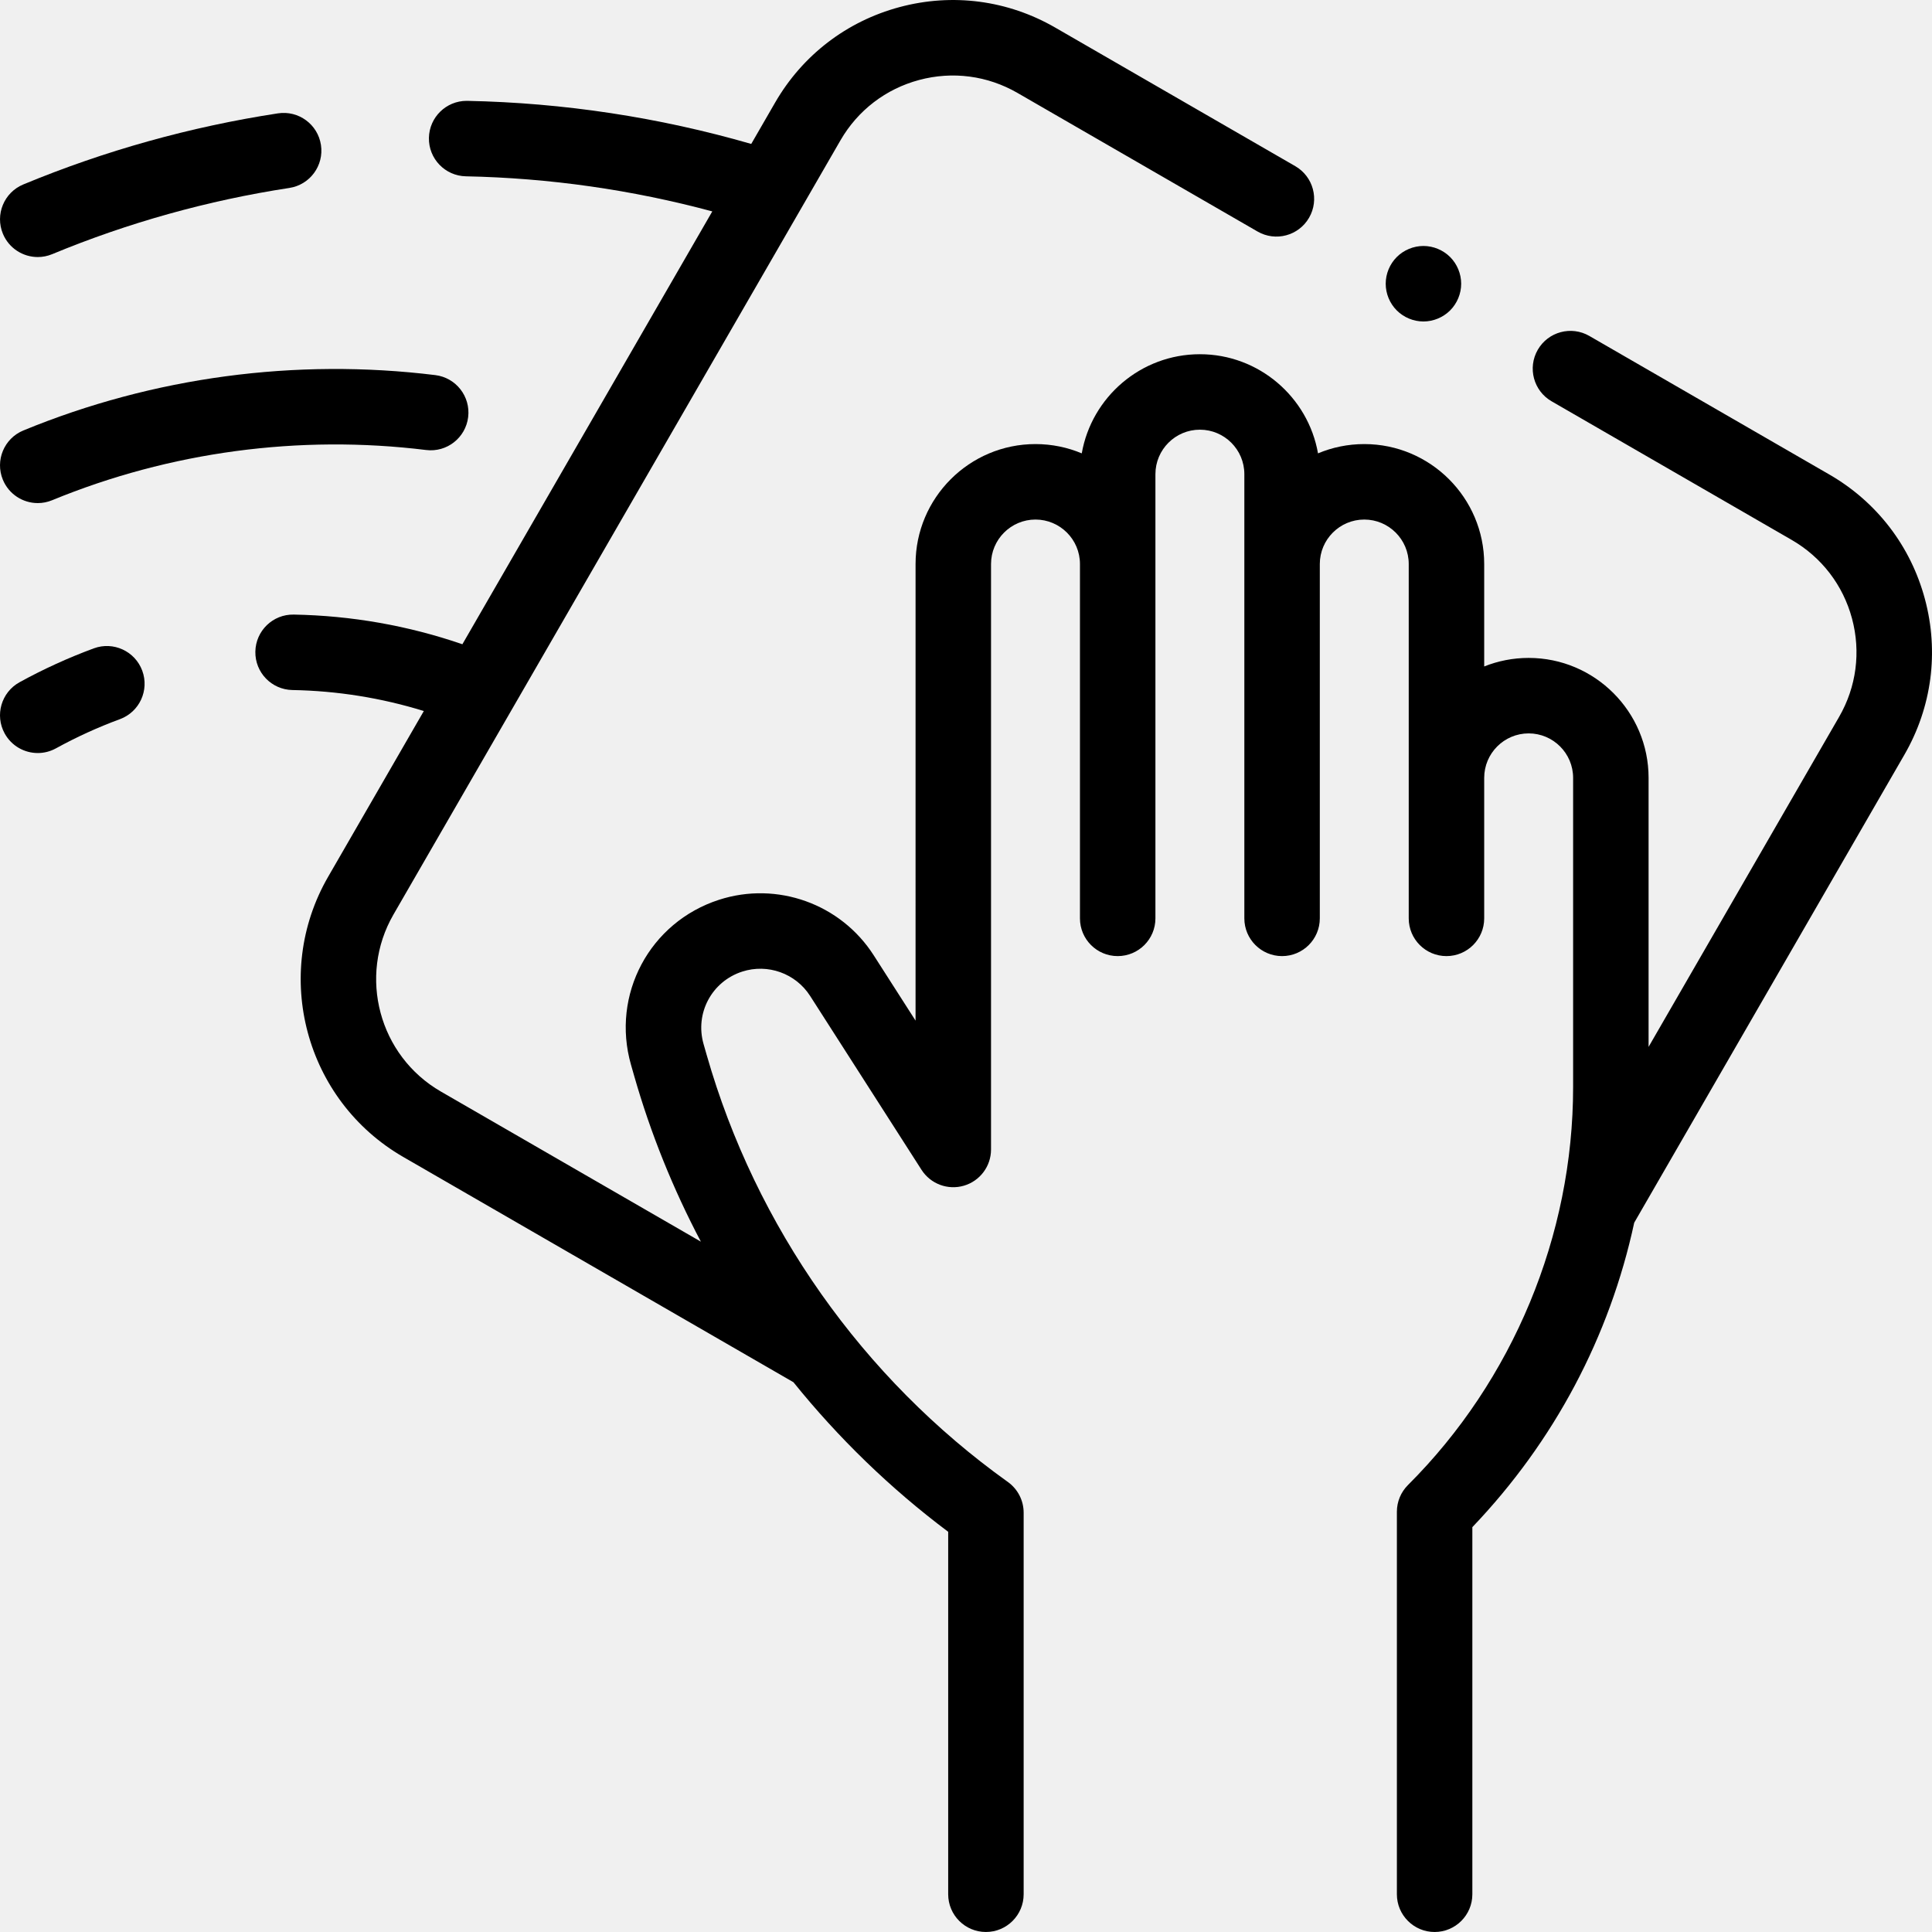
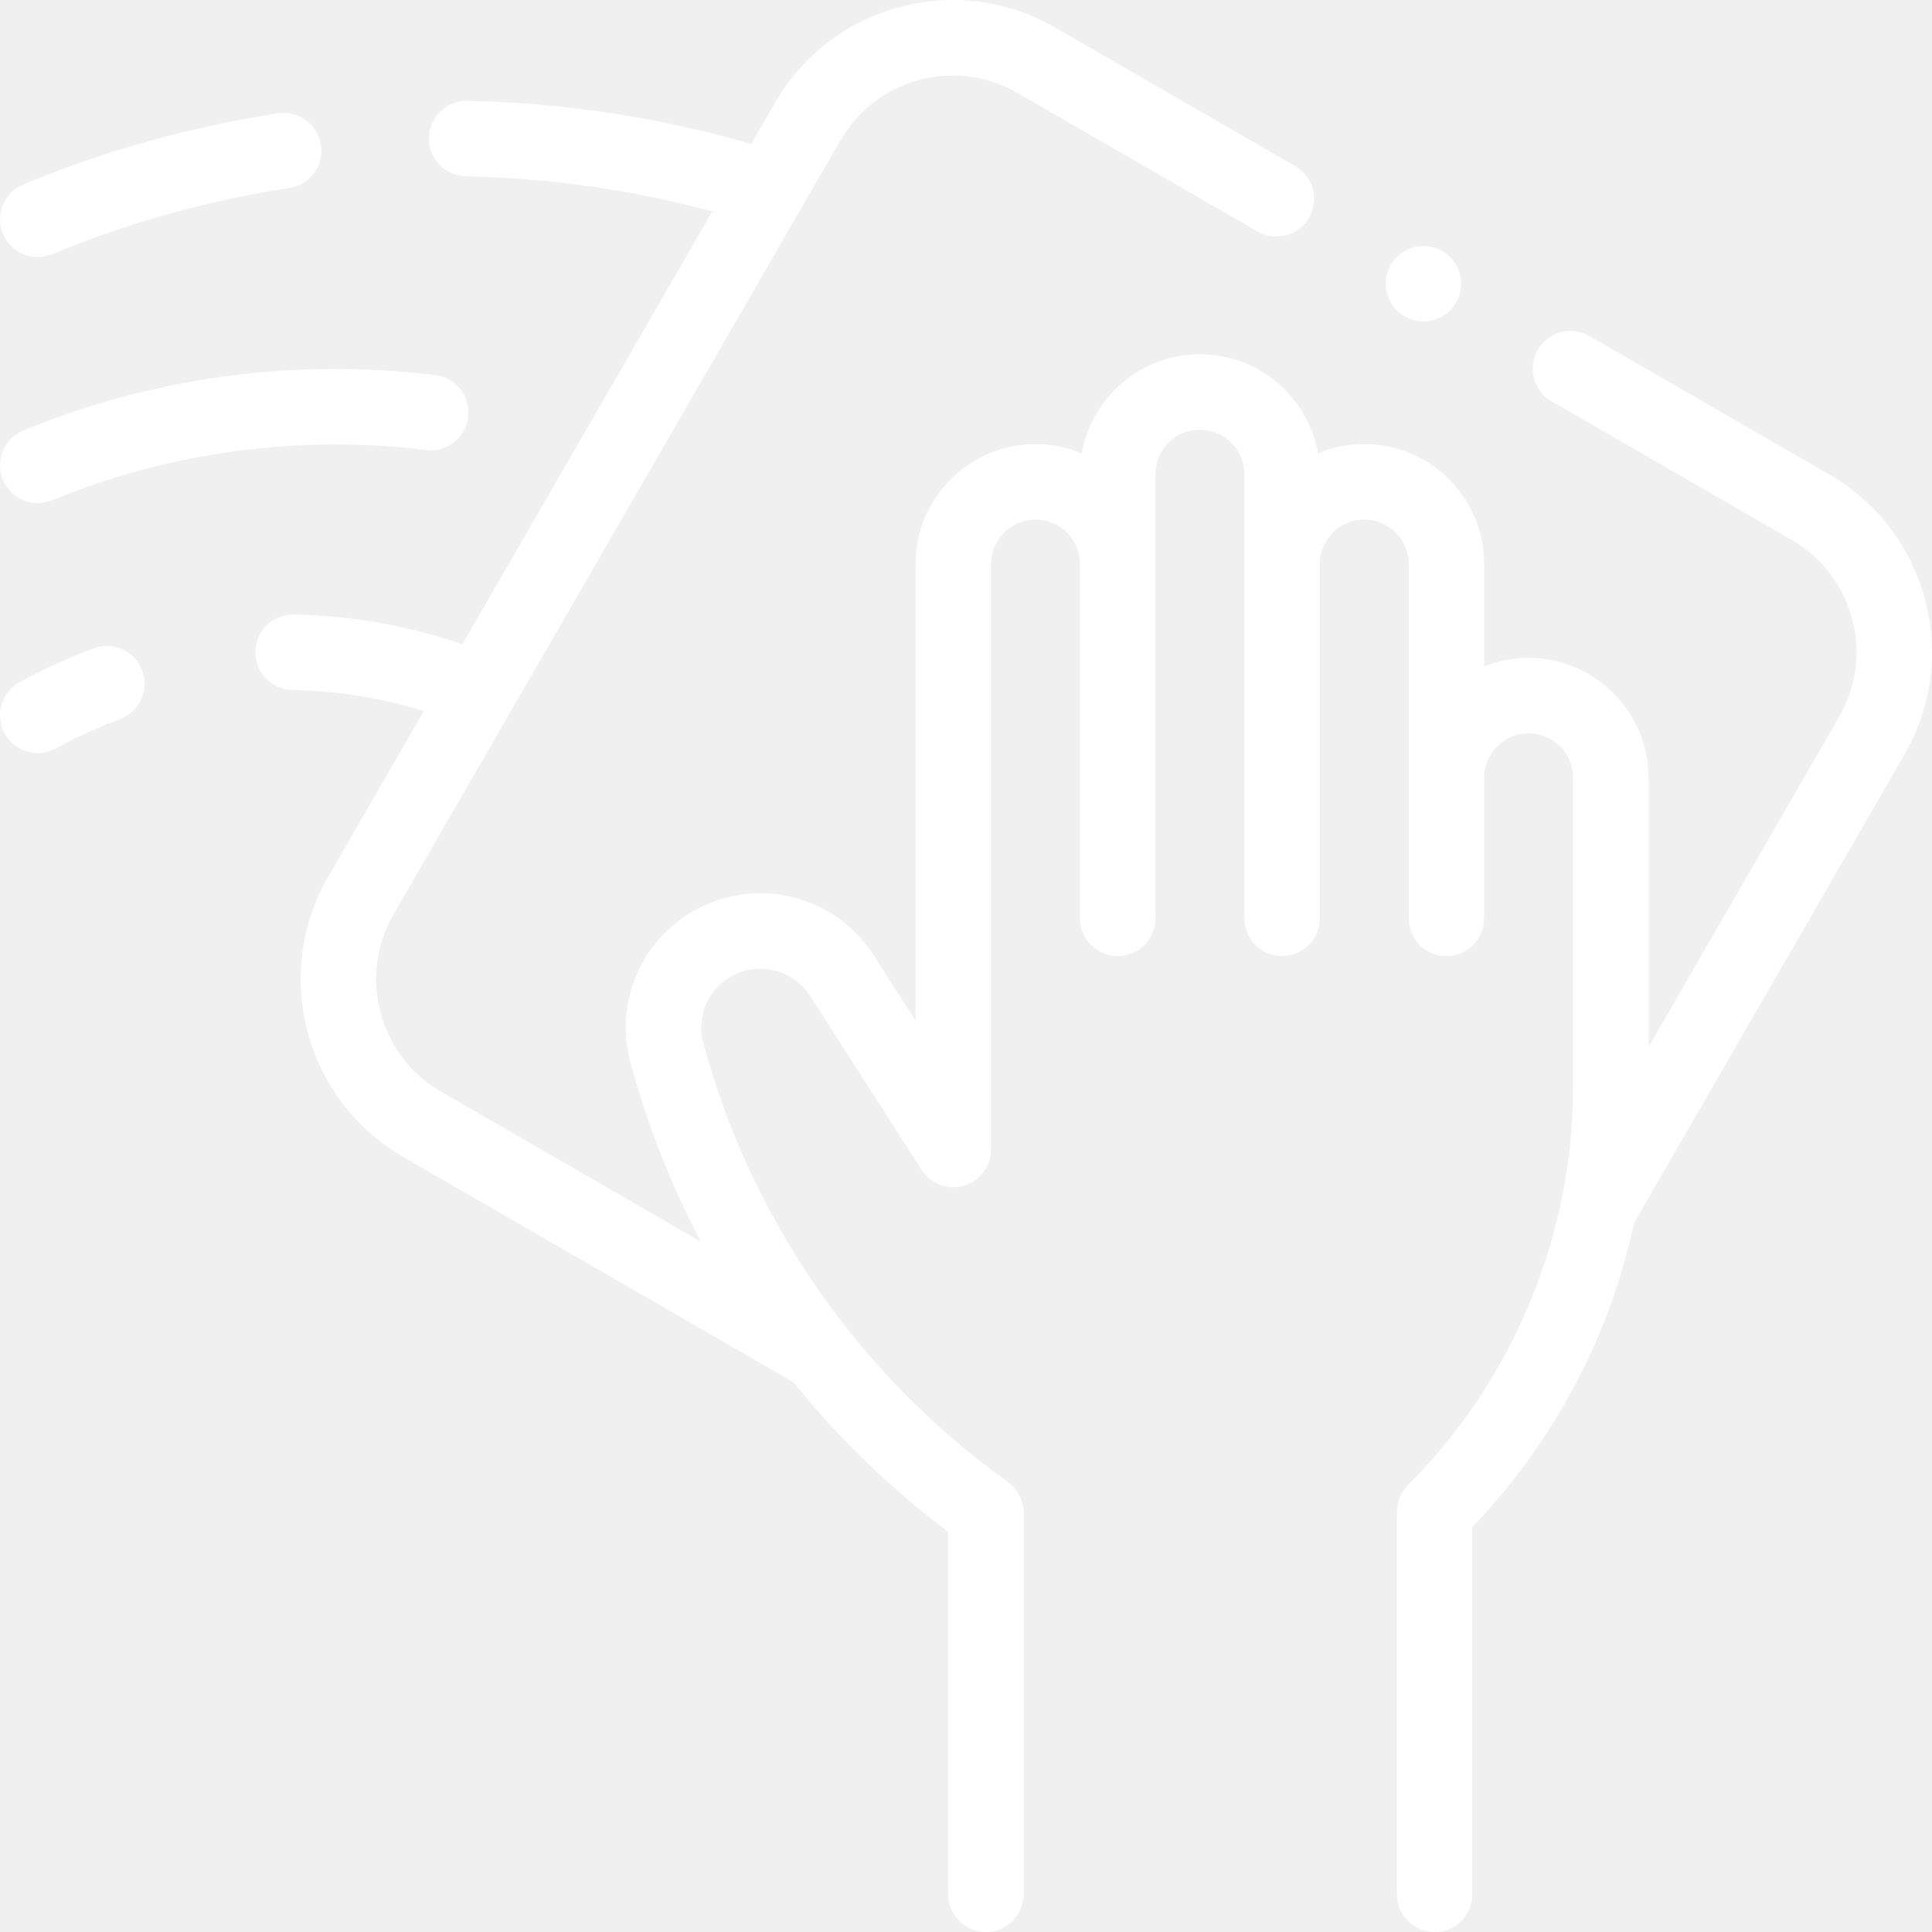
- <svg xmlns="http://www.w3.org/2000/svg" id="Capa_1" enable-background="new 0 0 512.022 512.022" height="512" viewBox="0 0 512.022 512.022" width="512">
+ <svg xmlns="http://www.w3.org/2000/svg" id="Capa_1" enable-background="new 0 0 512.022 512.022" height="512" viewBox="0 0 512.022 512.022" width="512" fill="#FFF">
  <g id="XMLID_1007_">
    <g id="XMLID_543_">
      <path id="XMLID_544_" d="m510.146 158.762c-3.757-14.022-12.75-25.743-25.323-33.001l-63.616-36.729c-4.782-2.76-10.898-1.123-13.66 3.66s-1.123 10.898 3.66 13.66l63.616 36.729c7.946 4.588 13.629 11.994 16.004 20.856 2.374 8.863 1.156 18.119-3.432 26.065l-50.485 87.443v-71.299c0-17.525-14.258-31.783-31.783-31.783-4.161 0-8.137.804-11.783 2.264v-27.154c0-17.525-14.258-31.783-31.783-31.783-4.344 0-8.486.875-12.261 2.46-2.616-14.909-15.659-26.274-31.306-26.274s-28.689 11.365-31.305 26.274c-3.775-1.584-7.918-2.46-12.261-2.46-17.525 0-31.783 14.258-31.783 31.783l-.002 121.015-11.099-17.326c-8.727-13.625-25.577-19.673-40.975-14.703-18.401 5.937-28.652 25.148-23.338 43.738l.832 2.909c4.367 15.278 10.322 30.008 17.688 43.962l-68.898-39.778c-16.403-9.471-22.043-30.52-12.573-46.923l118.455-205.166c4.588-7.946 11.995-13.63 20.857-16.005 8.862-2.376 18.119-1.156 26.065 3.432l63.62 36.73c4.784 2.763 10.899 1.124 13.66-3.66 2.762-4.783 1.123-10.898-3.66-13.66l-63.62-36.73c-12.573-7.258-27.22-9.188-41.242-5.43-14.022 3.757-25.743 12.751-33.001 25.323l-6.319 10.944c-24.434-7.057-49.698-10.901-75.223-11.415-.069-.001-.137-.002-.205-.002-5.429 0-9.884 4.346-9.994 9.799-.111 5.521 4.275 10.088 9.797 10.199 22.122.445 44.031 3.576 65.302 9.3l-66.23 114.713c-14.372-4.941-29.368-7.589-44.691-7.862-5.534-.111-10.078 4.298-10.177 9.819-.099 5.523 4.298 10.078 9.82 10.177 11.904.213 23.576 2.085 34.83 5.564l-25.362 43.929c-14.984 25.953-6.06 59.259 19.893 74.243l103.425 59.712c11.935 14.802 25.696 28.155 41.01 39.638v96.058c0 5.522 4.477 10 10 10s10-4.478 10-10v-101.127c0-3.228-1.559-6.259-4.185-8.136-38.47-27.496-66.814-67.679-79.811-113.145l-.832-2.909c-2.334-8.164 2.168-16.601 10.248-19.207 6.76-2.18 14.162.474 17.994 6.456l29.52 46.083c2.395 3.738 6.969 5.45 11.23 4.203 4.262-1.247 7.19-5.156 7.19-9.597v-41.418c.001-.066.002-.132.002-.198v-113.548c0-6.497 5.286-11.783 11.783-11.783s11.783 5.286 11.783 11.783v93.913c0 5.522 4.477 10 10 10s10-4.478 10-10v-117.728c0-6.497 5.286-11.783 11.783-11.783 6.498 0 11.783 5.286 11.783 11.783v117.728c0 5.522 4.477 10 10 10s10-4.478 10-10v-93.913c0-6.497 5.286-11.783 11.783-11.783s11.783 5.286 11.783 11.783v93.913c0 5.522 4.477 10 10 10s10-4.478 10-10v-37.239c0-6.497 5.286-11.783 11.783-11.783s11.783 5.286 11.783 11.783v81.97c0 39.279-15.952 77.713-43.766 105.447-1.881 1.876-2.939 4.424-2.939 7.081v101.373c0 5.522 4.477 10 10 10s10-4.478 10-10v-97.294c21.735-22.751 36.402-50.536 42.897-80.684l71.613-124.037c7.261-12.573 9.189-27.22 5.431-41.242z" />
      <path id="XMLID_563_" d="m10.009 68.122c1.276 0 2.574-.246 3.826-.766 20.114-8.338 41.26-14.241 62.851-17.546 5.46-.835 9.208-5.938 8.372-11.397-.835-5.46-5.936-9.202-11.397-8.372-23.181 3.547-45.886 9.886-67.485 18.841-5.102 2.115-7.523 7.965-5.408 13.067 1.595 3.85 5.317 6.173 9.241 6.173z" />
      <path id="XMLID_564_" d="m10.008 133.329c1.268 0 2.557-.243 3.802-.756 31.21-12.844 65.483-17.447 99.114-13.312 5.483.683 10.472-3.222 11.146-8.704.674-5.481-3.223-10.472-8.705-11.146-37.035-4.557-74.786.518-109.167 14.668-5.107 2.102-7.544 7.945-5.442 13.053 1.59 3.862 5.319 6.197 9.252 6.197z" />
      <path id="XMLID_565_" d="m24.862 171.828c-6.753 2.489-13.374 5.51-19.68 8.979-4.839 2.662-6.604 8.742-3.942 13.581 1.821 3.311 5.242 5.183 8.771 5.183 1.629 0 3.283-.4 4.811-1.24 5.433-2.988 11.138-5.591 16.957-7.736 5.182-1.91 7.835-7.659 5.924-12.842-1.91-5.181-7.66-7.836-12.841-5.925z" />
      <path id="XMLID_566_" d="m377.244 85.198c2.63 0 5.2-1.07 7.07-2.93 1.86-1.86 2.93-4.44 2.93-7.07 0-2.64-1.07-5.22-2.93-7.08-1.87-1.859-4.441-2.93-7.07-2.93-2.63 0-5.21 1.07-7.07 2.93-1.87 1.87-2.93 4.44-2.93 7.08 0 2.63 1.06 5.2 2.93 7.07 1.86 1.86 4.429 2.93 7.07 2.93z" />
    </g>
  </g>
</svg>
